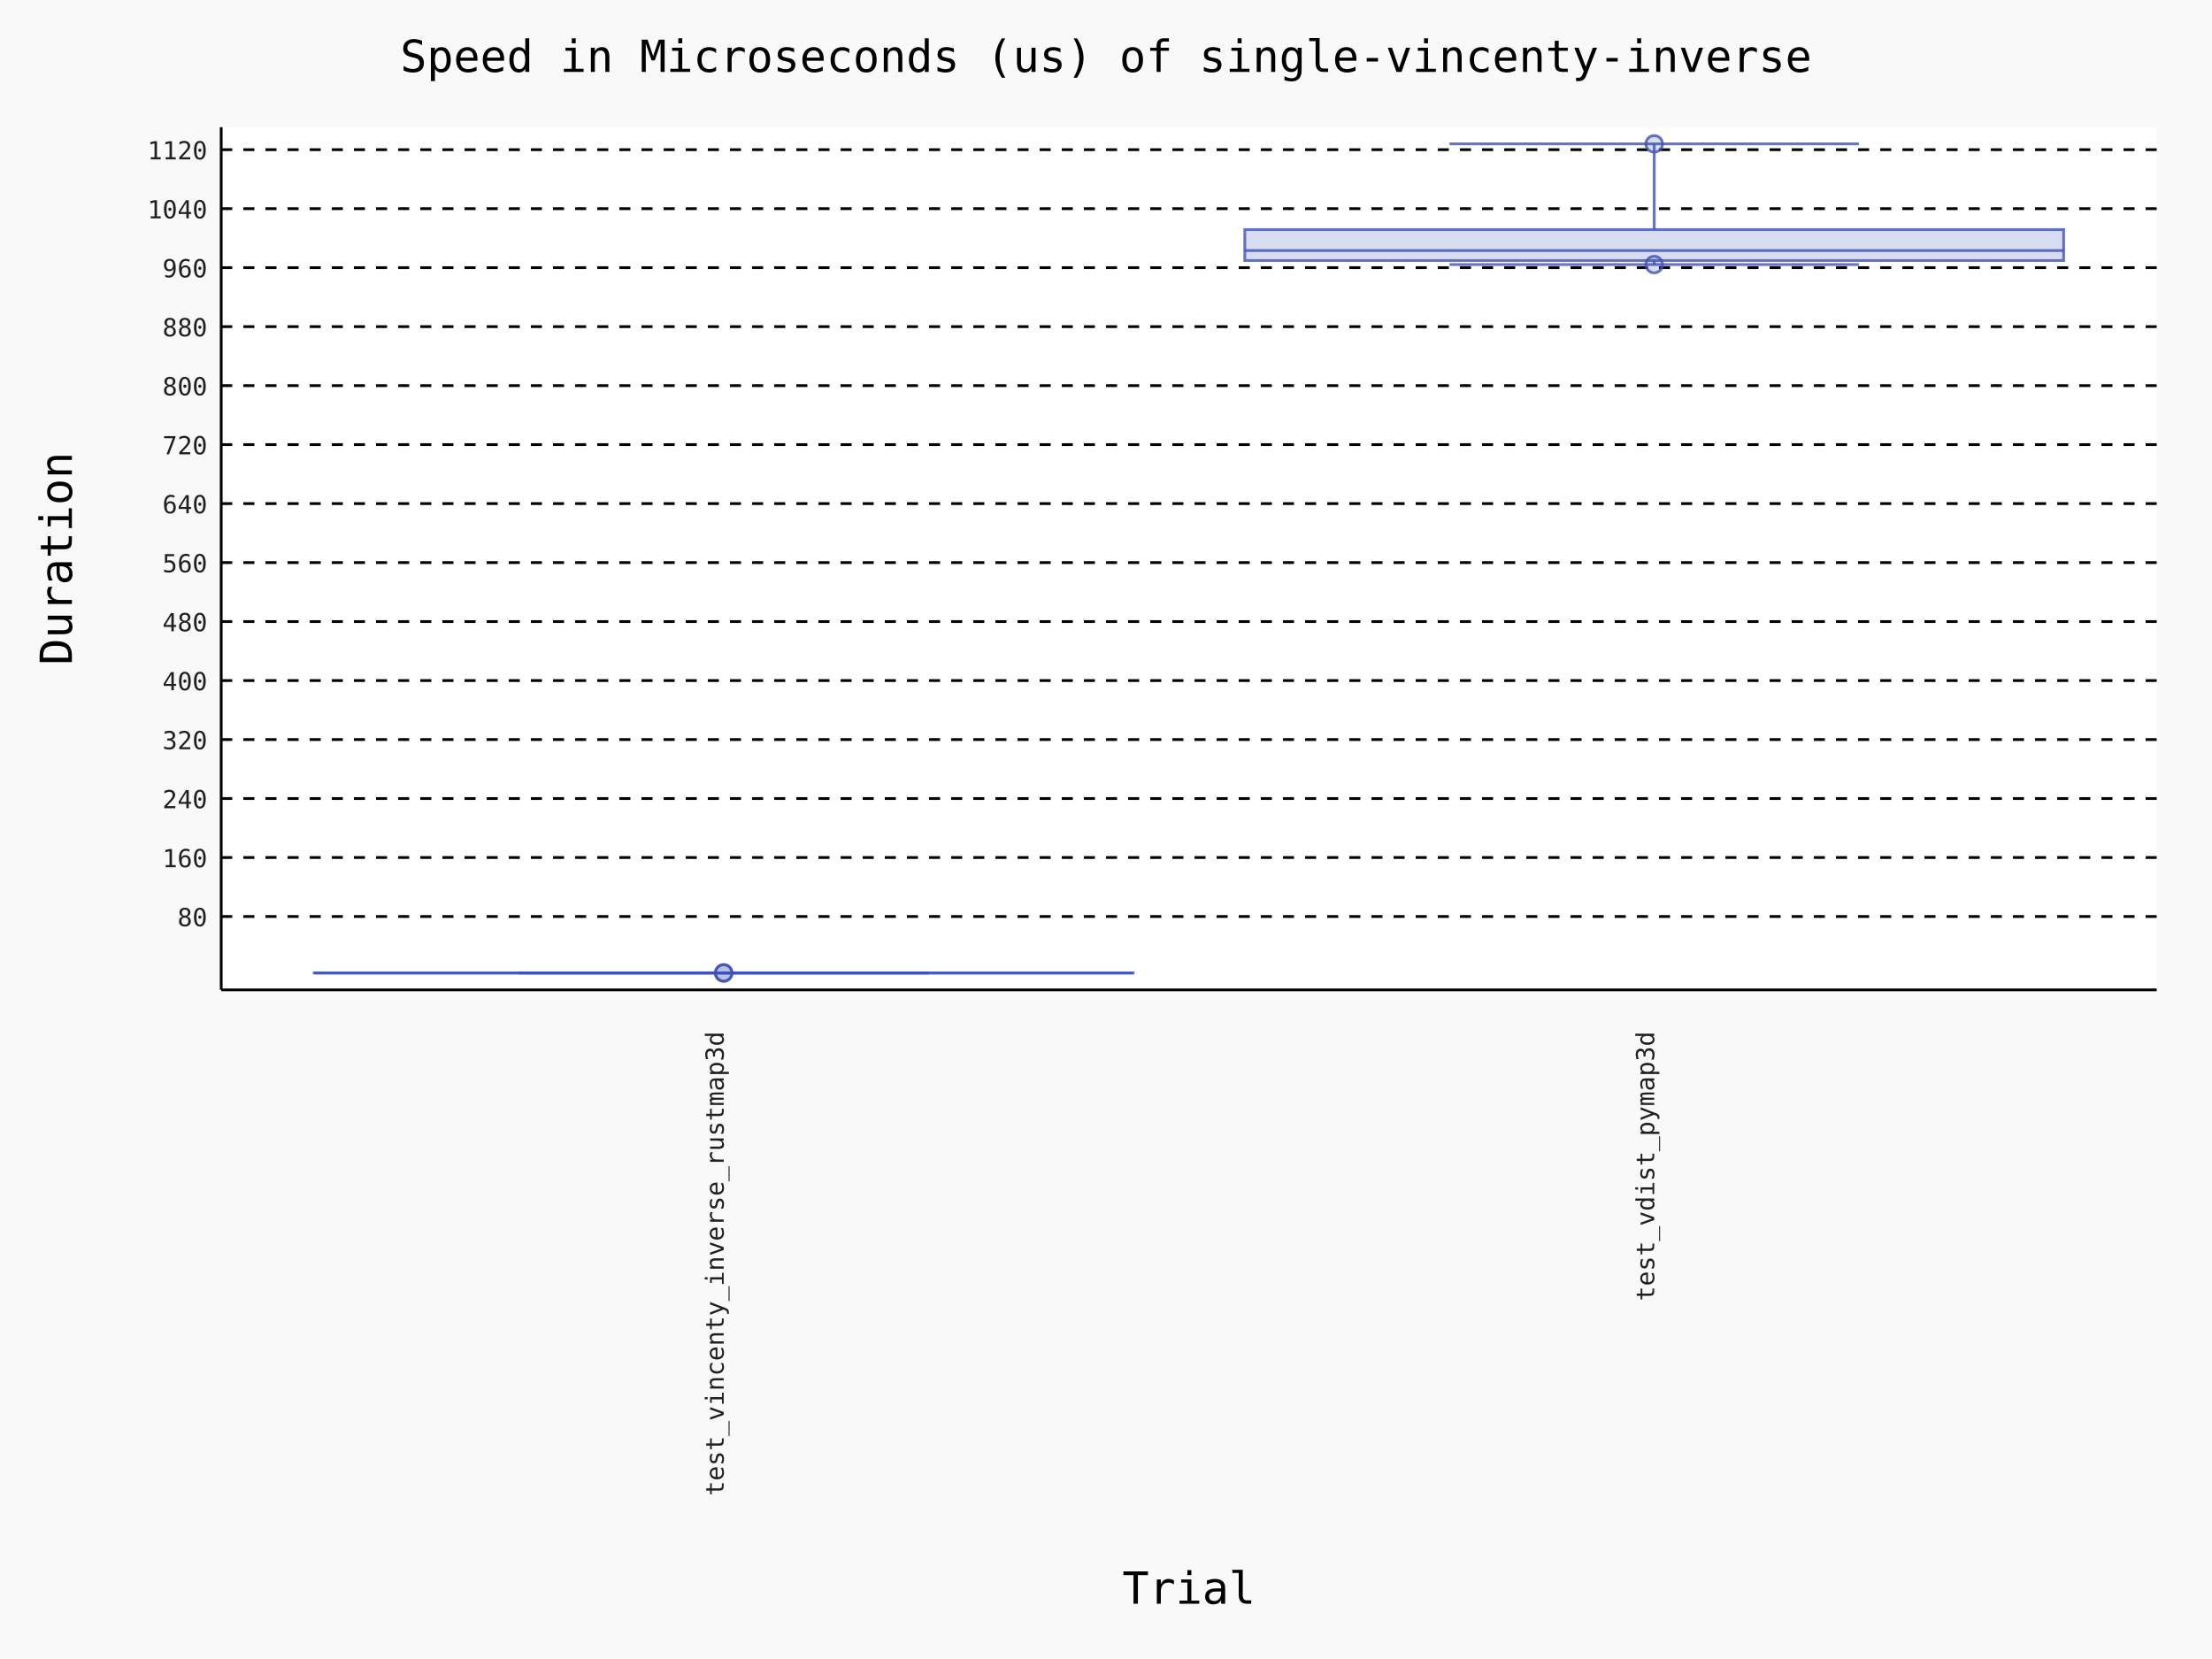
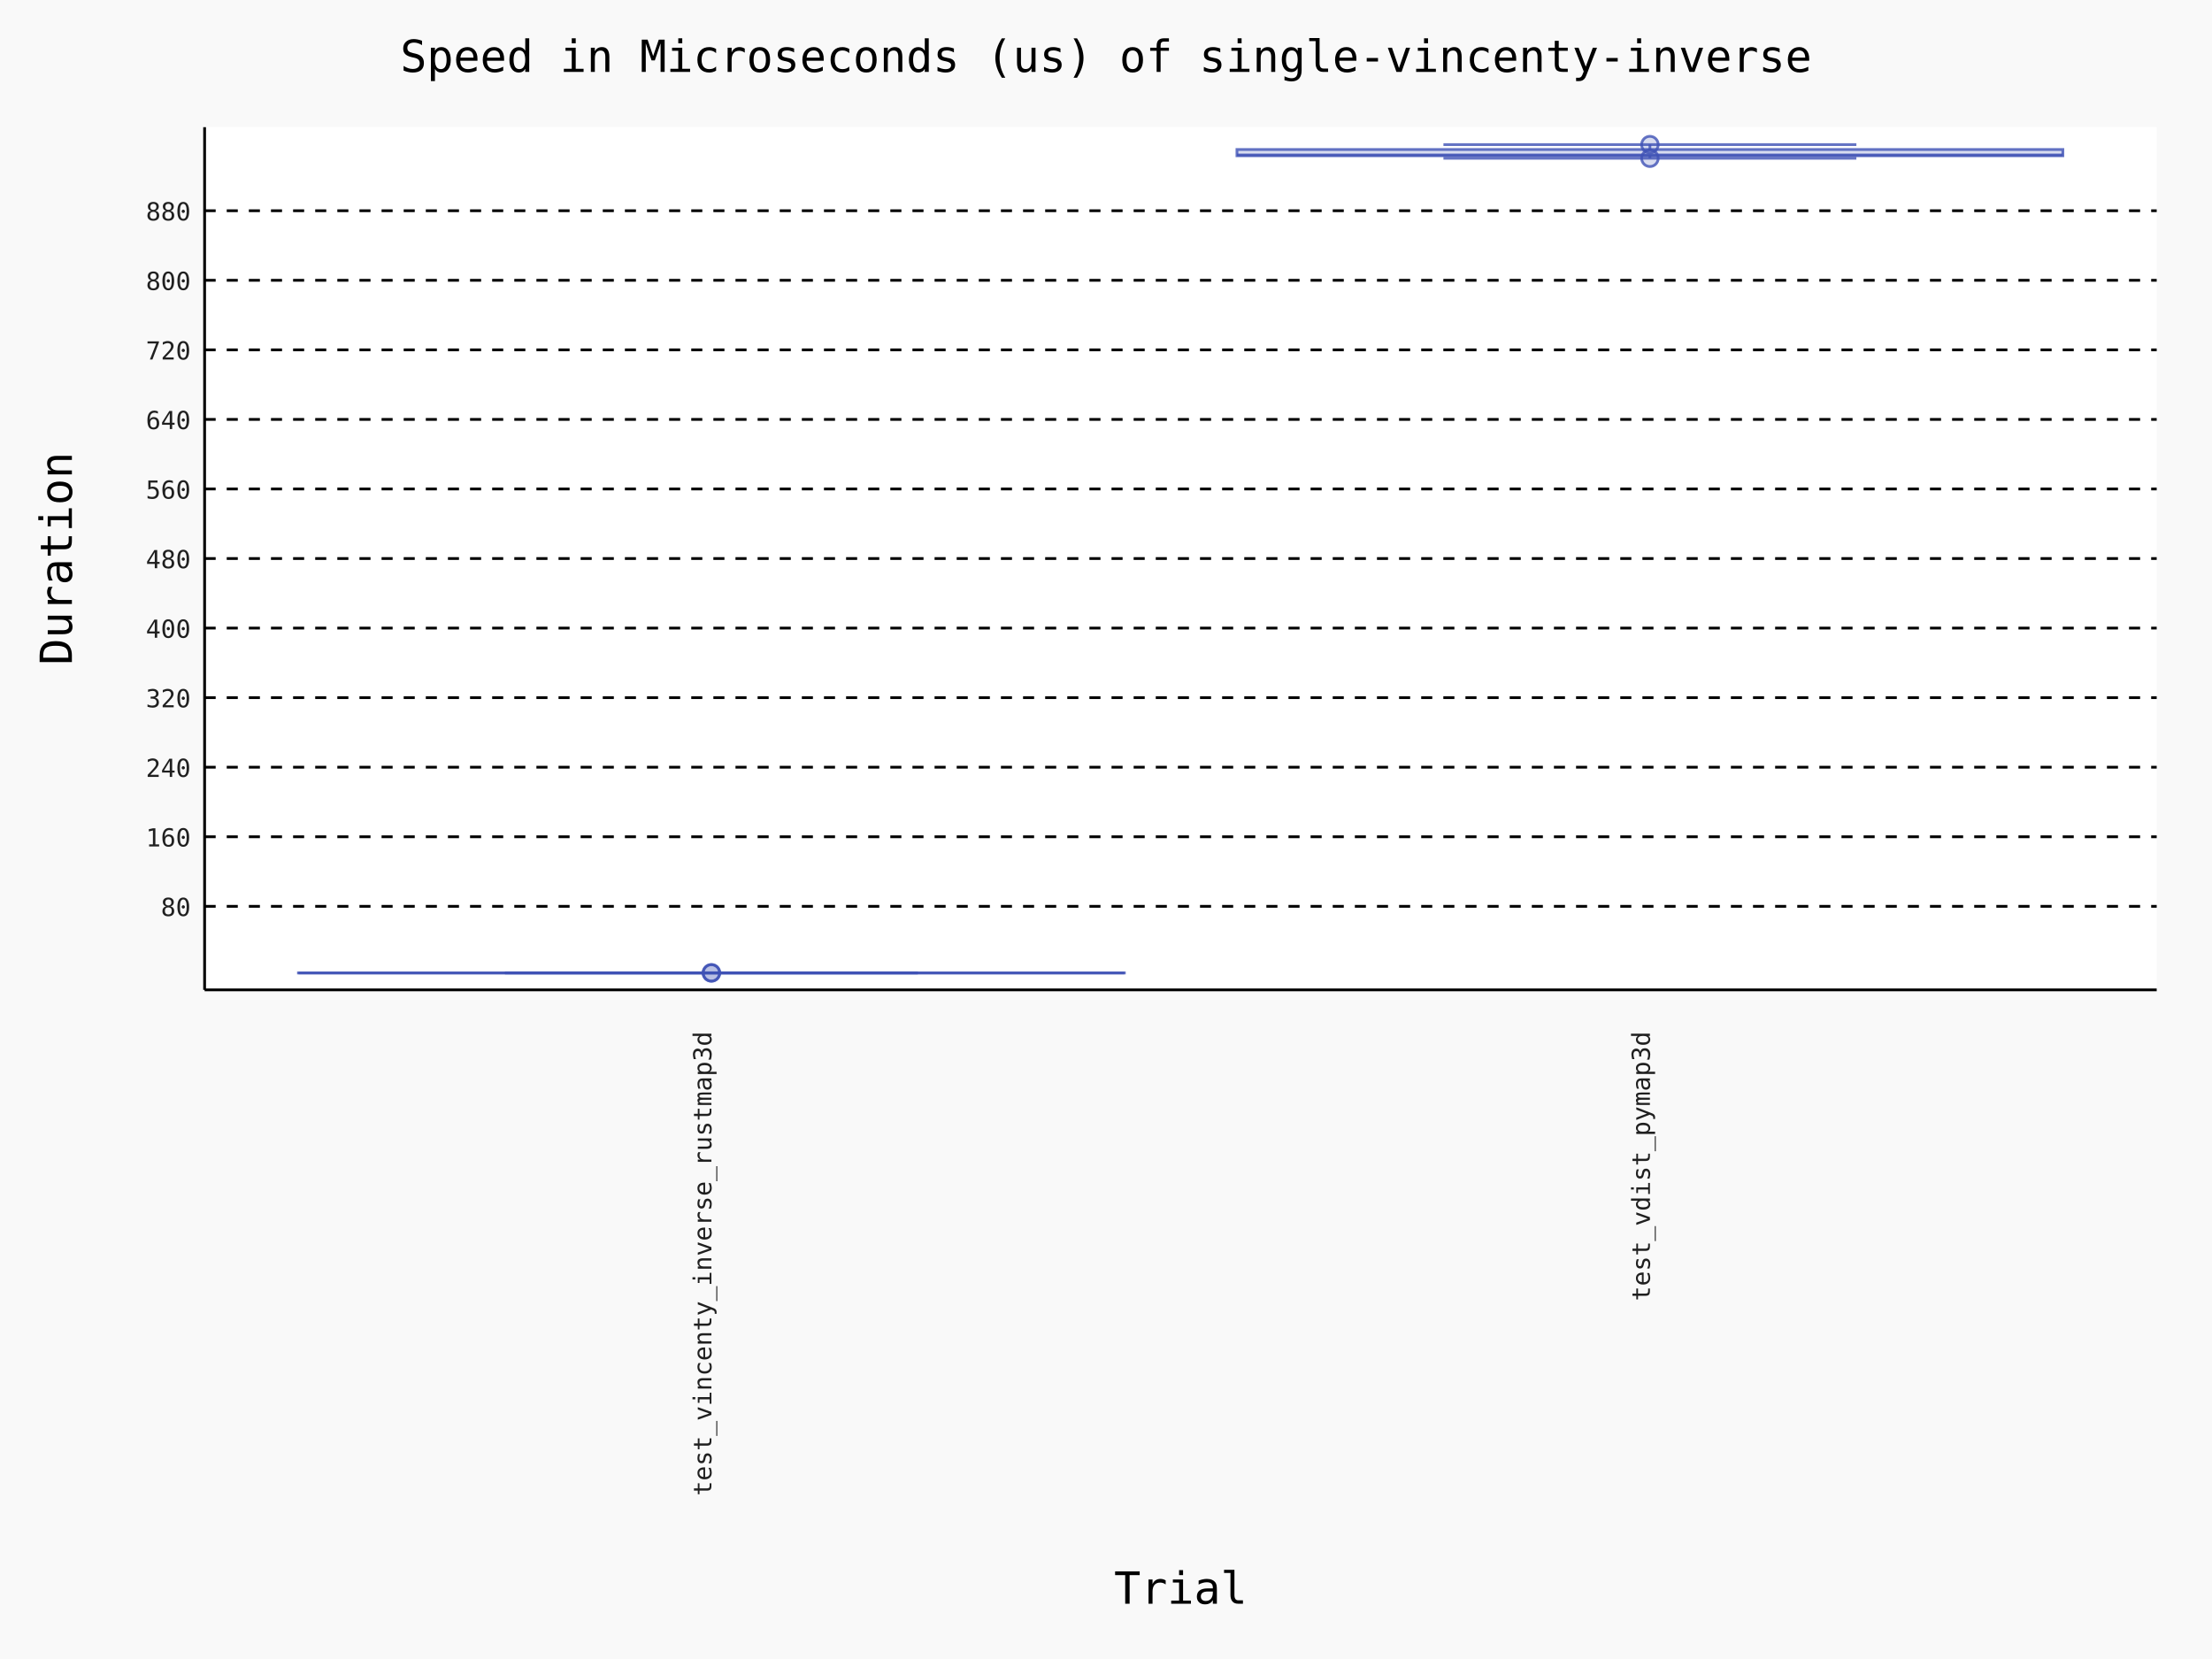
- <svg xmlns="http://www.w3.org/2000/svg" id="chart-8a7b862d-195f-4af5-8dea-6dd8960a902b" class="pygal-chart" viewBox="0 0 800 600">
+ <svg xmlns="http://www.w3.org/2000/svg" id="chart-d1fd7f59-543d-4a31-9d08-2624949f4dde" class="pygal-chart" viewBox="0 0 800 600">
  <defs>
-     <style type="text/css">#chart-8a7b862d-195f-4af5-8dea-6dd8960a902b{-webkit-user-select:none;-webkit-font-smoothing:antialiased;font-family:Consolas,"Deja Vu Sans Mono","Bitstream Vera Sans Mono","Courier New",monospace}#chart-8a7b862d-195f-4af5-8dea-6dd8960a902b .title{font-family:Consolas,"Deja Vu Sans Mono","Bitstream Vera Sans Mono","Courier New",monospace;font-size:16px}#chart-8a7b862d-195f-4af5-8dea-6dd8960a902b .legends .legend text{font-family:Consolas,"Deja Vu Sans Mono","Bitstream Vera Sans Mono","Courier New",monospace;font-size:14px}#chart-8a7b862d-195f-4af5-8dea-6dd8960a902b .axis text{font-family:Consolas,"Deja Vu Sans Mono","Bitstream Vera Sans Mono","Courier New",monospace;font-size:10px}#chart-8a7b862d-195f-4af5-8dea-6dd8960a902b .axis text.major{font-family:Consolas,"Deja Vu Sans Mono","Bitstream Vera Sans Mono","Courier New",monospace;font-size:10px}#chart-8a7b862d-195f-4af5-8dea-6dd8960a902b .text-overlay text.value{font-family:Consolas,"Deja Vu Sans Mono","Bitstream Vera Sans Mono","Courier New",monospace;font-size:16px}#chart-8a7b862d-195f-4af5-8dea-6dd8960a902b .text-overlay text.label{font-family:Consolas,"Deja Vu Sans Mono","Bitstream Vera Sans Mono","Courier New",monospace;font-size:10px}#chart-8a7b862d-195f-4af5-8dea-6dd8960a902b .tooltip{font-family:Consolas,"Deja Vu Sans Mono","Bitstream Vera Sans Mono","Courier New",monospace;font-size:14px}#chart-8a7b862d-195f-4af5-8dea-6dd8960a902b text.no_data{font-family:Consolas,"Deja Vu Sans Mono","Bitstream Vera Sans Mono","Courier New",monospace;font-size:64px}
- #chart-8a7b862d-195f-4af5-8dea-6dd8960a902b{background-color:rgba(249,249,249,1)}#chart-8a7b862d-195f-4af5-8dea-6dd8960a902b path,#chart-8a7b862d-195f-4af5-8dea-6dd8960a902b line,#chart-8a7b862d-195f-4af5-8dea-6dd8960a902b rect,#chart-8a7b862d-195f-4af5-8dea-6dd8960a902b circle{-webkit-transition:150ms;-moz-transition:150ms;transition:150ms}#chart-8a7b862d-195f-4af5-8dea-6dd8960a902b .graph &gt; .background{fill:rgba(249,249,249,1)}#chart-8a7b862d-195f-4af5-8dea-6dd8960a902b .plot &gt; .background{fill:rgba(255,255,255,1)}#chart-8a7b862d-195f-4af5-8dea-6dd8960a902b .graph{fill:rgba(0,0,0,.87)}#chart-8a7b862d-195f-4af5-8dea-6dd8960a902b text.no_data{fill:rgba(0,0,0,1)}#chart-8a7b862d-195f-4af5-8dea-6dd8960a902b .title{fill:rgba(0,0,0,1)}#chart-8a7b862d-195f-4af5-8dea-6dd8960a902b .legends .legend text{fill:rgba(0,0,0,.87)}#chart-8a7b862d-195f-4af5-8dea-6dd8960a902b .legends .legend:hover text{fill:rgba(0,0,0,1)}#chart-8a7b862d-195f-4af5-8dea-6dd8960a902b .axis .line{stroke:rgba(0,0,0,1)}#chart-8a7b862d-195f-4af5-8dea-6dd8960a902b .axis .guide.line{stroke:rgba(0,0,0,.54)}#chart-8a7b862d-195f-4af5-8dea-6dd8960a902b .axis .major.line{stroke:rgba(0,0,0,.87)}#chart-8a7b862d-195f-4af5-8dea-6dd8960a902b .axis text.major{fill:rgba(0,0,0,1)}#chart-8a7b862d-195f-4af5-8dea-6dd8960a902b .axis.y .guides:hover .guide.line,#chart-8a7b862d-195f-4af5-8dea-6dd8960a902b .line-graph .axis.x .guides:hover .guide.line,#chart-8a7b862d-195f-4af5-8dea-6dd8960a902b .stackedline-graph .axis.x .guides:hover .guide.line,#chart-8a7b862d-195f-4af5-8dea-6dd8960a902b .xy-graph .axis.x .guides:hover .guide.line{stroke:rgba(0,0,0,1)}#chart-8a7b862d-195f-4af5-8dea-6dd8960a902b .axis .guides:hover text{fill:rgba(0,0,0,1)}#chart-8a7b862d-195f-4af5-8dea-6dd8960a902b .reactive{fill-opacity:.7;stroke-opacity:.8;stroke-width:1}#chart-8a7b862d-195f-4af5-8dea-6dd8960a902b .ci{stroke:rgba(0,0,0,.87)}#chart-8a7b862d-195f-4af5-8dea-6dd8960a902b .reactive.active,#chart-8a7b862d-195f-4af5-8dea-6dd8960a902b .active .reactive{fill-opacity:.8;stroke-opacity:.9;stroke-width:4}#chart-8a7b862d-195f-4af5-8dea-6dd8960a902b .ci .reactive.active{stroke-width:1.5}#chart-8a7b862d-195f-4af5-8dea-6dd8960a902b .series text{fill:rgba(0,0,0,1)}#chart-8a7b862d-195f-4af5-8dea-6dd8960a902b .tooltip rect{fill:rgba(255,255,255,1);stroke:rgba(0,0,0,1);-webkit-transition:opacity 150ms;-moz-transition:opacity 150ms;transition:opacity 150ms}#chart-8a7b862d-195f-4af5-8dea-6dd8960a902b .tooltip .label{fill:rgba(0,0,0,.87)}#chart-8a7b862d-195f-4af5-8dea-6dd8960a902b .tooltip .label{fill:rgba(0,0,0,.87)}#chart-8a7b862d-195f-4af5-8dea-6dd8960a902b .tooltip .legend{font-size:.8em;fill:rgba(0,0,0,.54)}#chart-8a7b862d-195f-4af5-8dea-6dd8960a902b .tooltip .x_label{font-size:.6em;fill:rgba(0,0,0,1)}#chart-8a7b862d-195f-4af5-8dea-6dd8960a902b .tooltip .xlink{font-size:.5em;text-decoration:underline}#chart-8a7b862d-195f-4af5-8dea-6dd8960a902b .tooltip .value{font-size:1.5em}#chart-8a7b862d-195f-4af5-8dea-6dd8960a902b .bound{font-size:.5em}#chart-8a7b862d-195f-4af5-8dea-6dd8960a902b .max-value{font-size:.75em;fill:rgba(0,0,0,.54)}#chart-8a7b862d-195f-4af5-8dea-6dd8960a902b .map-element{fill:rgba(255,255,255,1);stroke:rgba(0,0,0,.54) !important}#chart-8a7b862d-195f-4af5-8dea-6dd8960a902b .map-element .reactive{fill-opacity:inherit;stroke-opacity:inherit}#chart-8a7b862d-195f-4af5-8dea-6dd8960a902b .color-0,#chart-8a7b862d-195f-4af5-8dea-6dd8960a902b .color-0 a:visited{stroke:#3F51B5;fill:#3F51B5}#chart-8a7b862d-195f-4af5-8dea-6dd8960a902b .color-1,#chart-8a7b862d-195f-4af5-8dea-6dd8960a902b .color-1 a:visited{stroke:#3F51B5;fill:#3F51B5}#chart-8a7b862d-195f-4af5-8dea-6dd8960a902b .text-overlay .color-0 text{fill:black}#chart-8a7b862d-195f-4af5-8dea-6dd8960a902b .text-overlay .color-1 text{fill:black}
- #chart-8a7b862d-195f-4af5-8dea-6dd8960a902b text.no_data{text-anchor:middle}#chart-8a7b862d-195f-4af5-8dea-6dd8960a902b .guide.line{fill:none}#chart-8a7b862d-195f-4af5-8dea-6dd8960a902b .centered{text-anchor:middle}#chart-8a7b862d-195f-4af5-8dea-6dd8960a902b .title{text-anchor:middle}#chart-8a7b862d-195f-4af5-8dea-6dd8960a902b .legends .legend text{fill-opacity:1}#chart-8a7b862d-195f-4af5-8dea-6dd8960a902b .axis.x text{text-anchor:middle}#chart-8a7b862d-195f-4af5-8dea-6dd8960a902b .axis.x:not(.web) text[transform]{text-anchor:start}#chart-8a7b862d-195f-4af5-8dea-6dd8960a902b .axis.x:not(.web) text[transform].backwards{text-anchor:end}#chart-8a7b862d-195f-4af5-8dea-6dd8960a902b .axis.y text{text-anchor:end}#chart-8a7b862d-195f-4af5-8dea-6dd8960a902b .axis.y text[transform].backwards{text-anchor:start}#chart-8a7b862d-195f-4af5-8dea-6dd8960a902b .axis.y2 text{text-anchor:start}#chart-8a7b862d-195f-4af5-8dea-6dd8960a902b .axis.y2 text[transform].backwards{text-anchor:end}#chart-8a7b862d-195f-4af5-8dea-6dd8960a902b .axis .guide.line{stroke-dasharray:4,4;stroke:black}#chart-8a7b862d-195f-4af5-8dea-6dd8960a902b .axis .major.guide.line{stroke-dasharray:6,6;stroke:black}#chart-8a7b862d-195f-4af5-8dea-6dd8960a902b .horizontal .axis.y .guide.line,#chart-8a7b862d-195f-4af5-8dea-6dd8960a902b .horizontal .axis.y2 .guide.line,#chart-8a7b862d-195f-4af5-8dea-6dd8960a902b .vertical .axis.x .guide.line{opacity:0}#chart-8a7b862d-195f-4af5-8dea-6dd8960a902b .horizontal .axis.always_show .guide.line,#chart-8a7b862d-195f-4af5-8dea-6dd8960a902b .vertical .axis.always_show .guide.line{opacity:1 !important}#chart-8a7b862d-195f-4af5-8dea-6dd8960a902b .axis.y .guides:hover .guide.line,#chart-8a7b862d-195f-4af5-8dea-6dd8960a902b .axis.y2 .guides:hover .guide.line,#chart-8a7b862d-195f-4af5-8dea-6dd8960a902b .axis.x .guides:hover .guide.line{opacity:1}#chart-8a7b862d-195f-4af5-8dea-6dd8960a902b .axis .guides:hover text{opacity:1}#chart-8a7b862d-195f-4af5-8dea-6dd8960a902b .nofill{fill:none}#chart-8a7b862d-195f-4af5-8dea-6dd8960a902b .subtle-fill{fill-opacity:.2}#chart-8a7b862d-195f-4af5-8dea-6dd8960a902b .dot{stroke-width:1px;fill-opacity:1;stroke-opacity:1}#chart-8a7b862d-195f-4af5-8dea-6dd8960a902b .dot.active{stroke-width:5px}#chart-8a7b862d-195f-4af5-8dea-6dd8960a902b .dot.negative{fill:transparent}#chart-8a7b862d-195f-4af5-8dea-6dd8960a902b text,#chart-8a7b862d-195f-4af5-8dea-6dd8960a902b tspan{stroke:none !important}#chart-8a7b862d-195f-4af5-8dea-6dd8960a902b .series text.active{opacity:1}#chart-8a7b862d-195f-4af5-8dea-6dd8960a902b .tooltip rect{fill-opacity:.95;stroke-width:.5}#chart-8a7b862d-195f-4af5-8dea-6dd8960a902b .tooltip text{fill-opacity:1}#chart-8a7b862d-195f-4af5-8dea-6dd8960a902b .showable{visibility:hidden}#chart-8a7b862d-195f-4af5-8dea-6dd8960a902b .showable.shown{visibility:visible}#chart-8a7b862d-195f-4af5-8dea-6dd8960a902b .gauge-background{fill:rgba(229,229,229,1);stroke:none}#chart-8a7b862d-195f-4af5-8dea-6dd8960a902b .bg-lines{stroke:rgba(249,249,249,1);stroke-width:2px}
+     <style type="text/css">#chart-d1fd7f59-543d-4a31-9d08-2624949f4dde{-webkit-user-select:none;-webkit-font-smoothing:antialiased;font-family:Consolas,"Deja Vu Sans Mono","Bitstream Vera Sans Mono","Courier New",monospace}#chart-d1fd7f59-543d-4a31-9d08-2624949f4dde .title{font-family:Consolas,"Deja Vu Sans Mono","Bitstream Vera Sans Mono","Courier New",monospace;font-size:16px}#chart-d1fd7f59-543d-4a31-9d08-2624949f4dde .legends .legend text{font-family:Consolas,"Deja Vu Sans Mono","Bitstream Vera Sans Mono","Courier New",monospace;font-size:14px}#chart-d1fd7f59-543d-4a31-9d08-2624949f4dde .axis text{font-family:Consolas,"Deja Vu Sans Mono","Bitstream Vera Sans Mono","Courier New",monospace;font-size:10px}#chart-d1fd7f59-543d-4a31-9d08-2624949f4dde .axis text.major{font-family:Consolas,"Deja Vu Sans Mono","Bitstream Vera Sans Mono","Courier New",monospace;font-size:10px}#chart-d1fd7f59-543d-4a31-9d08-2624949f4dde .text-overlay text.value{font-family:Consolas,"Deja Vu Sans Mono","Bitstream Vera Sans Mono","Courier New",monospace;font-size:16px}#chart-d1fd7f59-543d-4a31-9d08-2624949f4dde .text-overlay text.label{font-family:Consolas,"Deja Vu Sans Mono","Bitstream Vera Sans Mono","Courier New",monospace;font-size:10px}#chart-d1fd7f59-543d-4a31-9d08-2624949f4dde .tooltip{font-family:Consolas,"Deja Vu Sans Mono","Bitstream Vera Sans Mono","Courier New",monospace;font-size:14px}#chart-d1fd7f59-543d-4a31-9d08-2624949f4dde text.no_data{font-family:Consolas,"Deja Vu Sans Mono","Bitstream Vera Sans Mono","Courier New",monospace;font-size:64px}
+ #chart-d1fd7f59-543d-4a31-9d08-2624949f4dde{background-color:rgba(249,249,249,1)}#chart-d1fd7f59-543d-4a31-9d08-2624949f4dde path,#chart-d1fd7f59-543d-4a31-9d08-2624949f4dde line,#chart-d1fd7f59-543d-4a31-9d08-2624949f4dde rect,#chart-d1fd7f59-543d-4a31-9d08-2624949f4dde circle{-webkit-transition:150ms;-moz-transition:150ms;transition:150ms}#chart-d1fd7f59-543d-4a31-9d08-2624949f4dde .graph &gt; .background{fill:rgba(249,249,249,1)}#chart-d1fd7f59-543d-4a31-9d08-2624949f4dde .plot &gt; .background{fill:rgba(255,255,255,1)}#chart-d1fd7f59-543d-4a31-9d08-2624949f4dde .graph{fill:rgba(0,0,0,.87)}#chart-d1fd7f59-543d-4a31-9d08-2624949f4dde text.no_data{fill:rgba(0,0,0,1)}#chart-d1fd7f59-543d-4a31-9d08-2624949f4dde .title{fill:rgba(0,0,0,1)}#chart-d1fd7f59-543d-4a31-9d08-2624949f4dde .legends .legend text{fill:rgba(0,0,0,.87)}#chart-d1fd7f59-543d-4a31-9d08-2624949f4dde .legends .legend:hover text{fill:rgba(0,0,0,1)}#chart-d1fd7f59-543d-4a31-9d08-2624949f4dde .axis .line{stroke:rgba(0,0,0,1)}#chart-d1fd7f59-543d-4a31-9d08-2624949f4dde .axis .guide.line{stroke:rgba(0,0,0,.54)}#chart-d1fd7f59-543d-4a31-9d08-2624949f4dde .axis .major.line{stroke:rgba(0,0,0,.87)}#chart-d1fd7f59-543d-4a31-9d08-2624949f4dde .axis text.major{fill:rgba(0,0,0,1)}#chart-d1fd7f59-543d-4a31-9d08-2624949f4dde .axis.y .guides:hover .guide.line,#chart-d1fd7f59-543d-4a31-9d08-2624949f4dde .line-graph .axis.x .guides:hover .guide.line,#chart-d1fd7f59-543d-4a31-9d08-2624949f4dde .stackedline-graph .axis.x .guides:hover .guide.line,#chart-d1fd7f59-543d-4a31-9d08-2624949f4dde .xy-graph .axis.x .guides:hover .guide.line{stroke:rgba(0,0,0,1)}#chart-d1fd7f59-543d-4a31-9d08-2624949f4dde .axis .guides:hover text{fill:rgba(0,0,0,1)}#chart-d1fd7f59-543d-4a31-9d08-2624949f4dde .reactive{fill-opacity:.7;stroke-opacity:.8;stroke-width:1}#chart-d1fd7f59-543d-4a31-9d08-2624949f4dde .ci{stroke:rgba(0,0,0,.87)}#chart-d1fd7f59-543d-4a31-9d08-2624949f4dde .reactive.active,#chart-d1fd7f59-543d-4a31-9d08-2624949f4dde .active .reactive{fill-opacity:.8;stroke-opacity:.9;stroke-width:4}#chart-d1fd7f59-543d-4a31-9d08-2624949f4dde .ci .reactive.active{stroke-width:1.5}#chart-d1fd7f59-543d-4a31-9d08-2624949f4dde .series text{fill:rgba(0,0,0,1)}#chart-d1fd7f59-543d-4a31-9d08-2624949f4dde .tooltip rect{fill:rgba(255,255,255,1);stroke:rgba(0,0,0,1);-webkit-transition:opacity 150ms;-moz-transition:opacity 150ms;transition:opacity 150ms}#chart-d1fd7f59-543d-4a31-9d08-2624949f4dde .tooltip .label{fill:rgba(0,0,0,.87)}#chart-d1fd7f59-543d-4a31-9d08-2624949f4dde .tooltip .label{fill:rgba(0,0,0,.87)}#chart-d1fd7f59-543d-4a31-9d08-2624949f4dde .tooltip .legend{font-size:.8em;fill:rgba(0,0,0,.54)}#chart-d1fd7f59-543d-4a31-9d08-2624949f4dde .tooltip .x_label{font-size:.6em;fill:rgba(0,0,0,1)}#chart-d1fd7f59-543d-4a31-9d08-2624949f4dde .tooltip .xlink{font-size:.5em;text-decoration:underline}#chart-d1fd7f59-543d-4a31-9d08-2624949f4dde .tooltip .value{font-size:1.5em}#chart-d1fd7f59-543d-4a31-9d08-2624949f4dde .bound{font-size:.5em}#chart-d1fd7f59-543d-4a31-9d08-2624949f4dde .max-value{font-size:.75em;fill:rgba(0,0,0,.54)}#chart-d1fd7f59-543d-4a31-9d08-2624949f4dde .map-element{fill:rgba(255,255,255,1);stroke:rgba(0,0,0,.54) !important}#chart-d1fd7f59-543d-4a31-9d08-2624949f4dde .map-element .reactive{fill-opacity:inherit;stroke-opacity:inherit}#chart-d1fd7f59-543d-4a31-9d08-2624949f4dde .color-0,#chart-d1fd7f59-543d-4a31-9d08-2624949f4dde .color-0 a:visited{stroke:#3F51B5;fill:#3F51B5}#chart-d1fd7f59-543d-4a31-9d08-2624949f4dde .color-1,#chart-d1fd7f59-543d-4a31-9d08-2624949f4dde .color-1 a:visited{stroke:#3F51B5;fill:#3F51B5}#chart-d1fd7f59-543d-4a31-9d08-2624949f4dde .text-overlay .color-0 text{fill:black}#chart-d1fd7f59-543d-4a31-9d08-2624949f4dde .text-overlay .color-1 text{fill:black}
+ #chart-d1fd7f59-543d-4a31-9d08-2624949f4dde text.no_data{text-anchor:middle}#chart-d1fd7f59-543d-4a31-9d08-2624949f4dde .guide.line{fill:none}#chart-d1fd7f59-543d-4a31-9d08-2624949f4dde .centered{text-anchor:middle}#chart-d1fd7f59-543d-4a31-9d08-2624949f4dde .title{text-anchor:middle}#chart-d1fd7f59-543d-4a31-9d08-2624949f4dde .legends .legend text{fill-opacity:1}#chart-d1fd7f59-543d-4a31-9d08-2624949f4dde .axis.x text{text-anchor:middle}#chart-d1fd7f59-543d-4a31-9d08-2624949f4dde .axis.x:not(.web) text[transform]{text-anchor:start}#chart-d1fd7f59-543d-4a31-9d08-2624949f4dde .axis.x:not(.web) text[transform].backwards{text-anchor:end}#chart-d1fd7f59-543d-4a31-9d08-2624949f4dde .axis.y text{text-anchor:end}#chart-d1fd7f59-543d-4a31-9d08-2624949f4dde .axis.y text[transform].backwards{text-anchor:start}#chart-d1fd7f59-543d-4a31-9d08-2624949f4dde .axis.y2 text{text-anchor:start}#chart-d1fd7f59-543d-4a31-9d08-2624949f4dde .axis.y2 text[transform].backwards{text-anchor:end}#chart-d1fd7f59-543d-4a31-9d08-2624949f4dde .axis .guide.line{stroke-dasharray:4,4;stroke:black}#chart-d1fd7f59-543d-4a31-9d08-2624949f4dde .axis .major.guide.line{stroke-dasharray:6,6;stroke:black}#chart-d1fd7f59-543d-4a31-9d08-2624949f4dde .horizontal .axis.y .guide.line,#chart-d1fd7f59-543d-4a31-9d08-2624949f4dde .horizontal .axis.y2 .guide.line,#chart-d1fd7f59-543d-4a31-9d08-2624949f4dde .vertical .axis.x .guide.line{opacity:0}#chart-d1fd7f59-543d-4a31-9d08-2624949f4dde .horizontal .axis.always_show .guide.line,#chart-d1fd7f59-543d-4a31-9d08-2624949f4dde .vertical .axis.always_show .guide.line{opacity:1 !important}#chart-d1fd7f59-543d-4a31-9d08-2624949f4dde .axis.y .guides:hover .guide.line,#chart-d1fd7f59-543d-4a31-9d08-2624949f4dde .axis.y2 .guides:hover .guide.line,#chart-d1fd7f59-543d-4a31-9d08-2624949f4dde .axis.x .guides:hover .guide.line{opacity:1}#chart-d1fd7f59-543d-4a31-9d08-2624949f4dde .axis .guides:hover text{opacity:1}#chart-d1fd7f59-543d-4a31-9d08-2624949f4dde .nofill{fill:none}#chart-d1fd7f59-543d-4a31-9d08-2624949f4dde .subtle-fill{fill-opacity:.2}#chart-d1fd7f59-543d-4a31-9d08-2624949f4dde .dot{stroke-width:1px;fill-opacity:1;stroke-opacity:1}#chart-d1fd7f59-543d-4a31-9d08-2624949f4dde .dot.active{stroke-width:5px}#chart-d1fd7f59-543d-4a31-9d08-2624949f4dde .dot.negative{fill:transparent}#chart-d1fd7f59-543d-4a31-9d08-2624949f4dde text,#chart-d1fd7f59-543d-4a31-9d08-2624949f4dde tspan{stroke:none !important}#chart-d1fd7f59-543d-4a31-9d08-2624949f4dde .series text.active{opacity:1}#chart-d1fd7f59-543d-4a31-9d08-2624949f4dde .tooltip rect{fill-opacity:.95;stroke-width:.5}#chart-d1fd7f59-543d-4a31-9d08-2624949f4dde .tooltip text{fill-opacity:1}#chart-d1fd7f59-543d-4a31-9d08-2624949f4dde .showable{visibility:hidden}#chart-d1fd7f59-543d-4a31-9d08-2624949f4dde .showable.shown{visibility:visible}#chart-d1fd7f59-543d-4a31-9d08-2624949f4dde .gauge-background{fill:rgba(229,229,229,1);stroke:none}#chart-d1fd7f59-543d-4a31-9d08-2624949f4dde .bg-lines{stroke:rgba(249,249,249,1);stroke-width:2px}
.tooltip .value{font-size:1em !important}.axis text{font-size:9px !important}</style>
  </defs>
  <g class="graph custombox-graph vertical">
    <rect x="0" y="0" width="800" height="600" class="background" />
-     <g transform="translate(80, 46)" class="plot">
-       <rect x="0" y="0" width="700.0" height="312.0" class="background" />
+     <g transform="translate(74, 46)" class="plot">
+       <rect x="0" y="0" width="706.0" height="312.0" class="background" />
      <g class="axis y always_show">
-         <path d="M0 312 h700" class="line" />
+         <path d="M0 312 h706" class="line" />
        <g class="guides">
-           <path d="M0 285.467 h700" class="guide line" />
-           <text x="-5" y="288.967" class="">80</text>
+           <path d="M0 281.786 h706" class="guide line" />
+           <text x="-5" y="285.286" class="">80</text>
        </g>
        <g class="guides">
-           <path d="M0 264.133 h700" class="guide line" />
-           <text x="-5" y="267.633" class="">160</text>
+           <path d="M0 256.629 h706" class="guide line" />
+           <text x="-5" y="260.129" class="">160</text>
        </g>
        <g class="guides">
-           <path d="M0 242.8 h700" class="guide line" />
-           <text x="-5" y="246.3" class="">240</text>
+           <path d="M0 231.472 h706" class="guide line" />
+           <text x="-5" y="234.972" class="">240</text>
        </g>
        <g class="guides">
-           <path d="M0 221.467 h700" class="guide line" />
-           <text x="-5" y="224.967" class="">320</text>
+           <path d="M0 206.314 h706" class="guide line" />
+           <text x="-5" y="209.814" class="">320</text>
        </g>
        <g class="guides">
-           <path d="M0 200.133 h700" class="guide line" />
-           <text x="-5" y="203.633" class="">400</text>
+           <path d="M0 181.157 h706" class="guide line" />
+           <text x="-5" y="184.657" class="">400</text>
        </g>
        <g class="guides">
-           <path d="M0 178.8 h700" class="guide line" />
-           <text x="-5" y="182.3" class="">480</text>
+           <path d="M0 156 h706" class="guide line" />
+           <text x="-5" y="159.5" class="">480</text>
        </g>
        <g class="guides">
-           <path d="M0 157.467 h700" class="guide line" />
-           <text x="-5" y="160.967" class="">560</text>
+           <path d="M0 130.843 h706" class="guide line" />
+           <text x="-5" y="134.343" class="">560</text>
        </g>
        <g class="guides">
-           <path d="M0 136.133 h700" class="guide line" />
-           <text x="-5" y="139.633" class="">640</text>
+           <path d="M0 105.686 h706" class="guide line" />
+           <text x="-5" y="109.186" class="">640</text>
        </g>
        <g class="guides">
-           <path d="M0 114.8 h700" class="guide line" />
-           <text x="-5" y="118.3" class="">720</text>
+           <path d="M0 80.528 h706" class="guide line" />
+           <text x="-5" y="84.028" class="">720</text>
        </g>
        <g class="guides">
-           <path d="M0 93.467 h700" class="guide line" />
-           <text x="-5" y="96.967" class="">800</text>
+           <path d="M0 55.371 h706" class="guide line" />
+           <text x="-5" y="58.871" class="">800</text>
        </g>
        <g class="guides">
-           <path d="M0 72.133 h700" class="guide line" />
-           <text x="-5" y="75.633" class="">880</text>
-         </g>
-         <g class="guides">
-           <path d="M0 50.8 h700" class="guide line" />
-           <text x="-5" y="54.3" class="">960</text>
-         </g>
-         <g class="guides">
-           <path d="M0 29.467 h700" class="guide line" />
-           <text x="-5" y="32.967" class="">1040</text>
-         </g>
-         <g class="guides">
-           <path d="M0 8.133 h700" class="guide line" />
-           <text x="-5" y="11.633" class="">1120</text>
+           <path d="M0 30.214 h706" class="guide line" />
+           <text x="-5" y="33.714" class="">880</text>
        </g>
      </g>
      <g class="axis x">
        <path d="M0 0 v312" class="line" />
        <g class="guides">
-           <path d="M181.731 0 v312" class="guide line" />
-           <text x="181.731" y="327.0" class="backwards" transform="rotate(270 181.7308 327)">test_vincenty_inverse_rustmap3d</text>
+           <path d="M183.288 0 v312" class="guide line" />
+           <text x="183.288" y="327.0" class="backwards" transform="rotate(270 183.2885 327)">test_vincenty_inverse_rustmap3d</text>
        </g>
        <g class="guides">
-           <path d="M518.269 0 v312" class="guide line" />
-           <text x="518.269" y="327.0" class="backwards" transform="rotate(270 518.2692 327)">test_vdist_pymap3d</text>
+           <path d="M522.712 0 v312" class="guide line" />
+           <text x="522.712" y="327.0" class="backwards" transform="rotate(270 522.7115 327)">test_vdist_pymap3d</text>
        </g>
      </g>
      <g class="series serie-0 color-0">
        <g class="boxes">
          <g class="box">
-             <path stroke-width="3" d="M107.692 305.913 L255.769 305.913" class="reactive tooltip-trigger" />
-             <path stroke-width="3" d="M33.654 305.888 L329.808 305.888" class="reactive tooltip-trigger" />
-             <path stroke-width="3" d="M107.692 305.838 L255.769 305.838" class="reactive tooltip-trigger" />
-             <path stroke-width="2" d="M181.731 305.913 L181.731 305.905" class="reactive tooltip-trigger" />
-             <path stroke-width="2" d="M181.731 305.838 L181.731 305.884" class="reactive tooltip-trigger" />
-             <rect x="33.654" y="305.884" height="0.021" width="296.154" class="subtle-fill reactive tooltip-trigger" />
-             <circle cx="181.731" cy="305.913" r="3" class="subtle-fill reactive tooltip-trigger" />
-             <circle cx="181.731" cy="305.838" r="3" class="subtle-fill reactive tooltip-trigger" />
+             <path stroke-width="3" d="M108.615 305.898 L257.962 305.898" class="reactive tooltip-trigger" />
+             <path stroke-width="3" d="M33.942 305.885 L332.635 305.885" class="reactive tooltip-trigger" />
+             <path stroke-width="3" d="M108.615 305.823 L257.962 305.823" class="reactive tooltip-trigger" />
+             <path stroke-width="2" d="M183.288 305.898 L183.288 305.891" class="reactive tooltip-trigger" />
+             <path stroke-width="2" d="M183.288 305.823 L183.288 305.852" class="reactive tooltip-trigger" />
+             <rect x="33.942" y="305.852" height="0.039" width="298.692" class="subtle-fill reactive tooltip-trigger" />
+             <circle cx="183.288" cy="305.898" r="3" class="subtle-fill reactive tooltip-trigger" />
+             <circle cx="183.288" cy="305.823" r="3" class="subtle-fill reactive tooltip-trigger" />
          </g>
        </g>
      </g>
      <g class="series serie-1 color-1">
        <g class="boxes">
          <g class="box">
-             <path stroke-width="3" d="M444.231 49.676 L592.308 49.676" class="reactive tooltip-trigger" />
-             <path stroke-width="3" d="M370.192 44.608 L666.346 44.608" class="reactive tooltip-trigger" />
-             <path stroke-width="3" d="M444.231 6.032 L592.308 6.032" class="reactive tooltip-trigger" />
-             <path stroke-width="2" d="M518.269 49.676 L518.269 48.231" class="reactive tooltip-trigger" />
-             <path stroke-width="2" d="M518.269 6.032 L518.269 37.035" class="reactive tooltip-trigger" />
-             <rect x="370.192" y="37.035" height="11.196" width="296.154" class="subtle-fill reactive tooltip-trigger" />
-             <circle cx="518.269" cy="49.676" r="3" class="subtle-fill reactive tooltip-trigger" />
-             <circle cx="518.269" cy="6.032" r="3" class="subtle-fill reactive tooltip-trigger" />
+             <path stroke-width="3" d="M448.038 11.232 L597.385 11.232" class="reactive tooltip-trigger" />
+             <path stroke-width="3" d="M373.365 10.04 L672.058 10.04" class="reactive tooltip-trigger" />
+             <path stroke-width="3" d="M448.038 6.303 L597.385 6.303" class="reactive tooltip-trigger" />
+             <path stroke-width="2" d="M522.712 11.232 L522.712 10.328" class="reactive tooltip-trigger" />
+             <path stroke-width="2" d="M522.712 6.303 L522.712 8.068" class="reactive tooltip-trigger" />
+             <rect x="373.365" y="8.068" height="2.26" width="298.692" class="subtle-fill reactive tooltip-trigger" />
+             <circle cx="522.712" cy="11.232" r="3" class="subtle-fill reactive tooltip-trigger" />
+             <circle cx="522.712" cy="6.303" r="3" class="subtle-fill reactive tooltip-trigger" />
          </g>
        </g>
      </g>
    </g>
    <g class="titles">
      <text x="400.0" y="26" class="title plot_title">Speed in Microseconds (us) of single-vincenty-inverse</text>
-       <text x="430.0" y="580.0" class="title">Trial</text>
+       <text x="427.0" y="580.0" class="title">Trial</text>
      <text x="0" y="228.0" class="title" transform="rotate(-90 0 202)">Duration</text>
    </g>
-     <g transform="translate(80, 46)" class="plot overlay">
+     <g transform="translate(74, 46)" class="plot overlay">
      <g class="series serie-0 color-0" />
      <g class="series serie-1 color-1" />
    </g>
-     <g transform="translate(80, 46)" class="plot text-overlay">
+     <g transform="translate(74, 46)" class="plot text-overlay">
      <g class="series serie-0 color-0" />
      <g class="series serie-1 color-1" />
    </g>
-     <g transform="translate(80, 46)" class="plot tooltip-overlay">
+     <g transform="translate(74, 46)" class="plot tooltip-overlay">
      <g transform="translate(0 0)" style="opacity: 0" class="tooltip">
        <rect rx="0" ry="0" width="0" height="0" class="tooltip-box" />
        <g class="text" />
      </g>
    </g>
  </g>
</svg>
